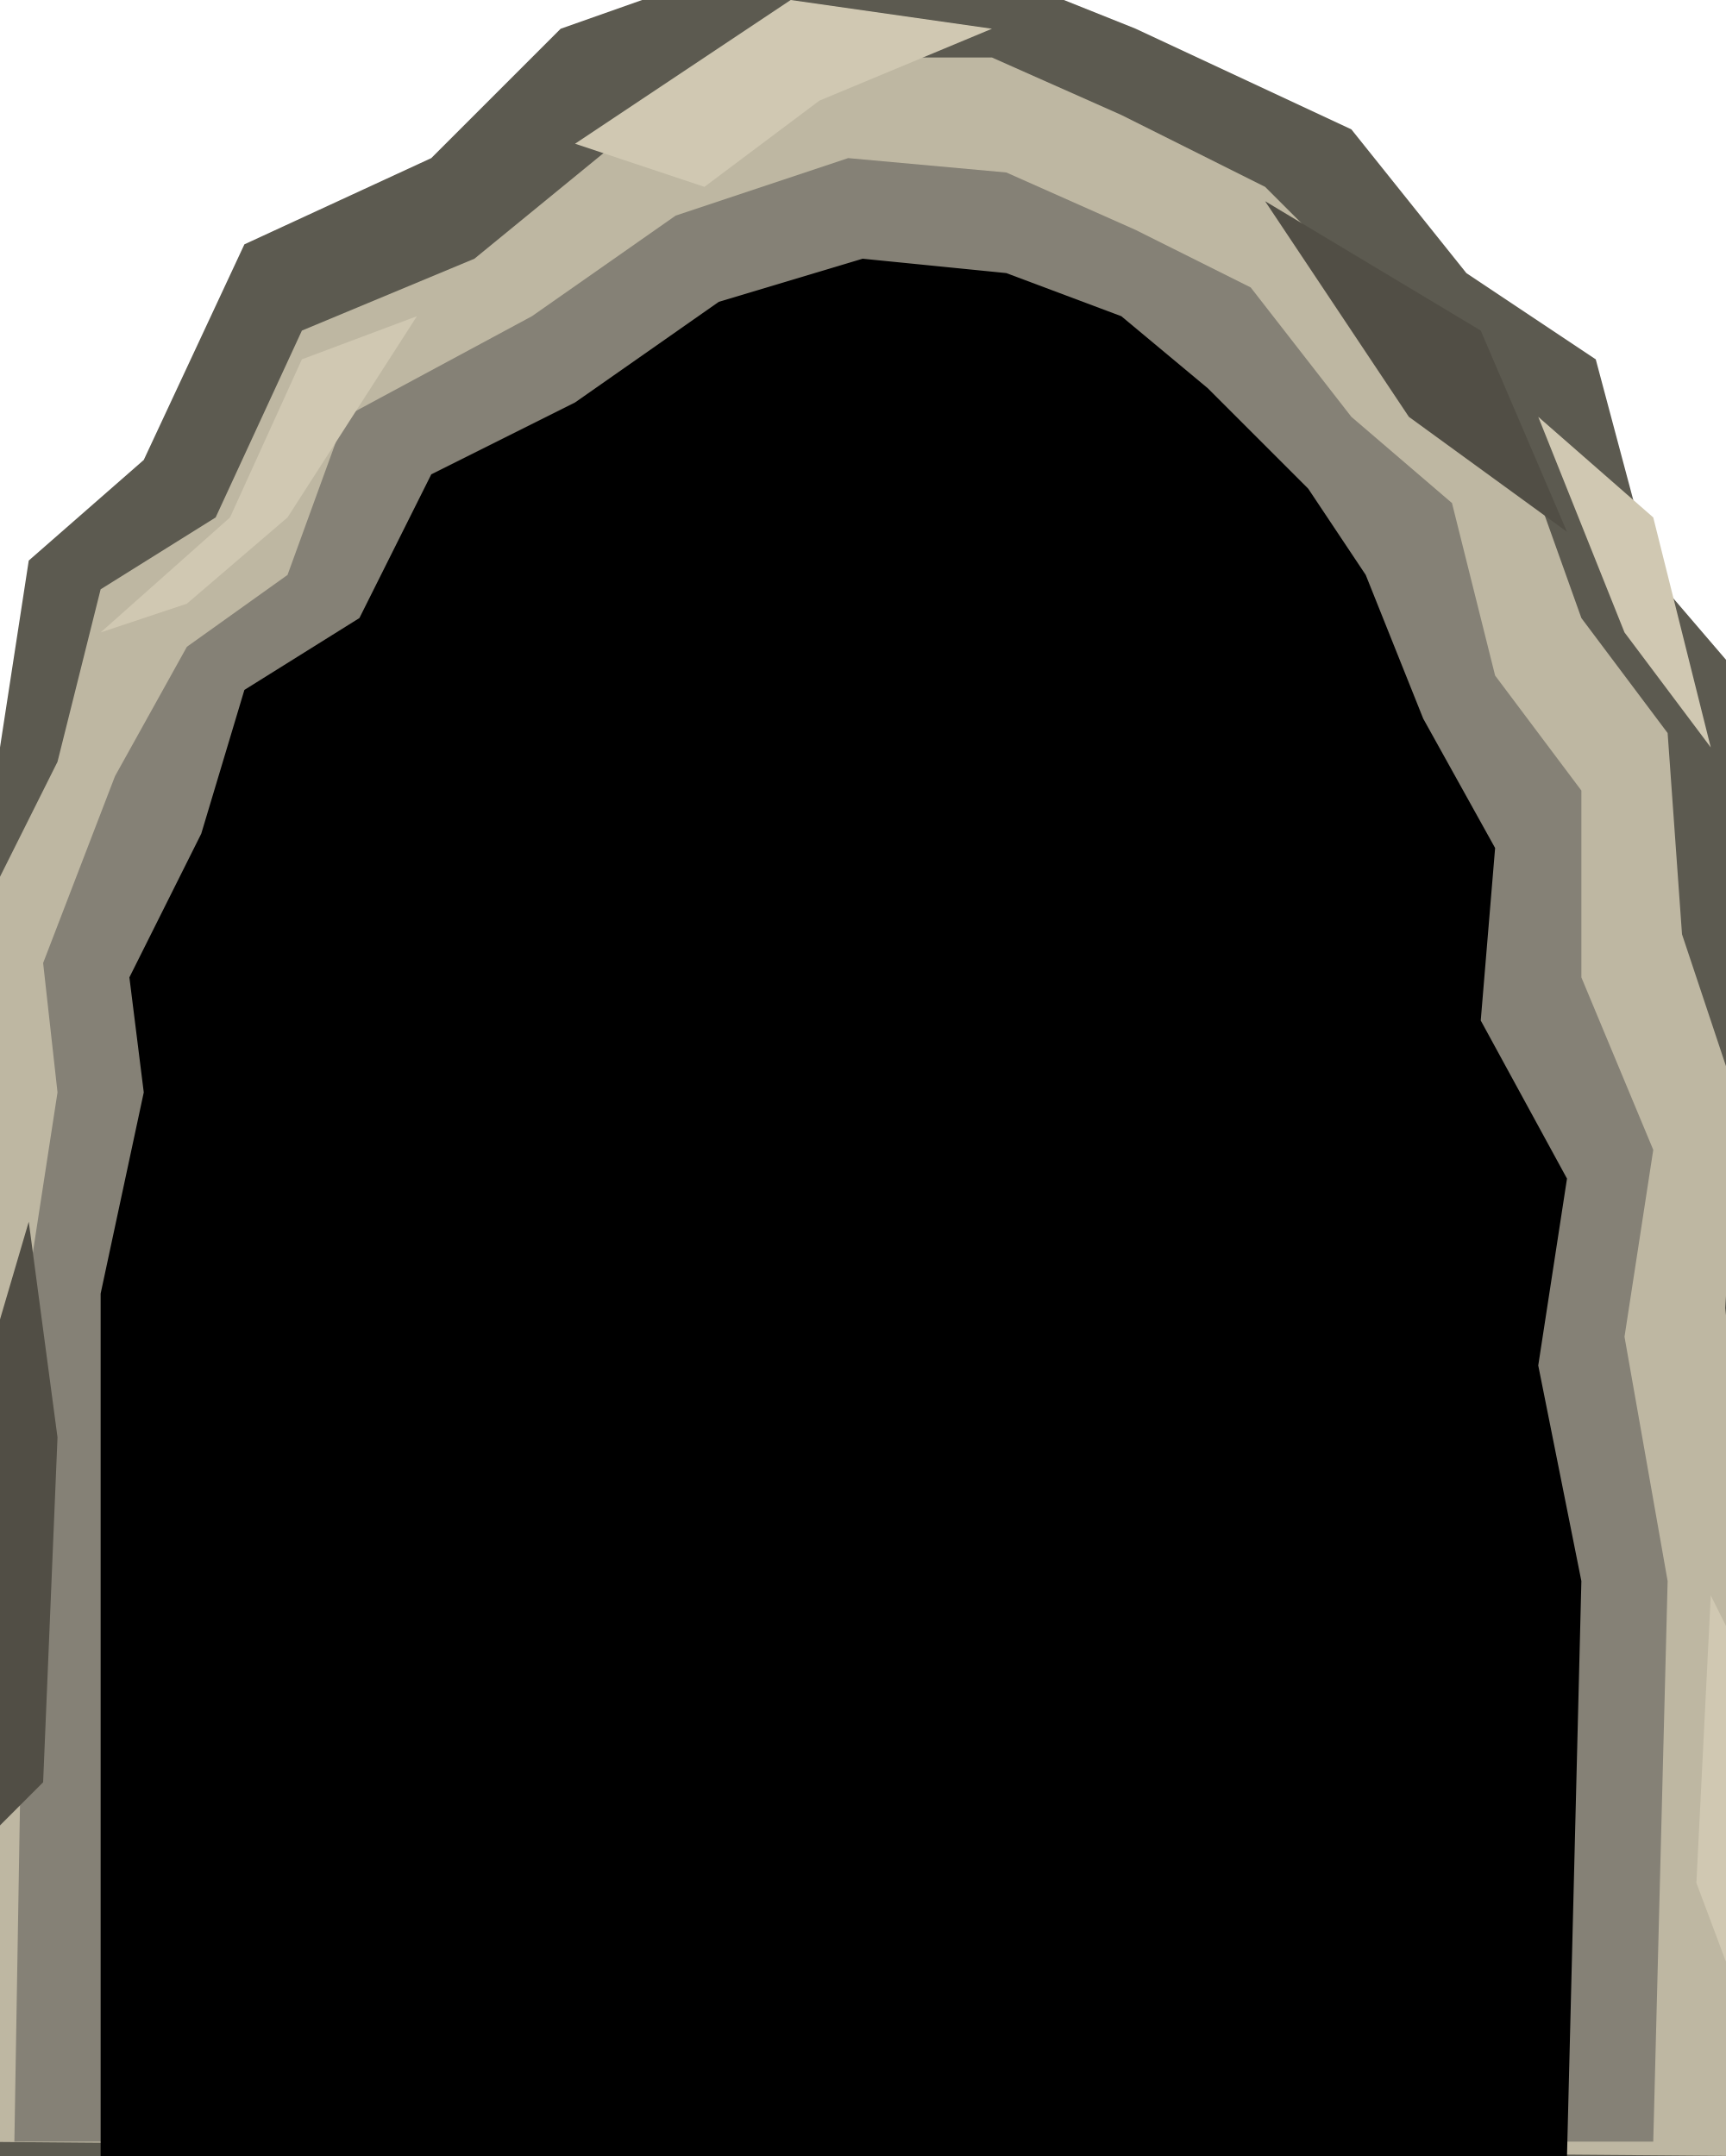
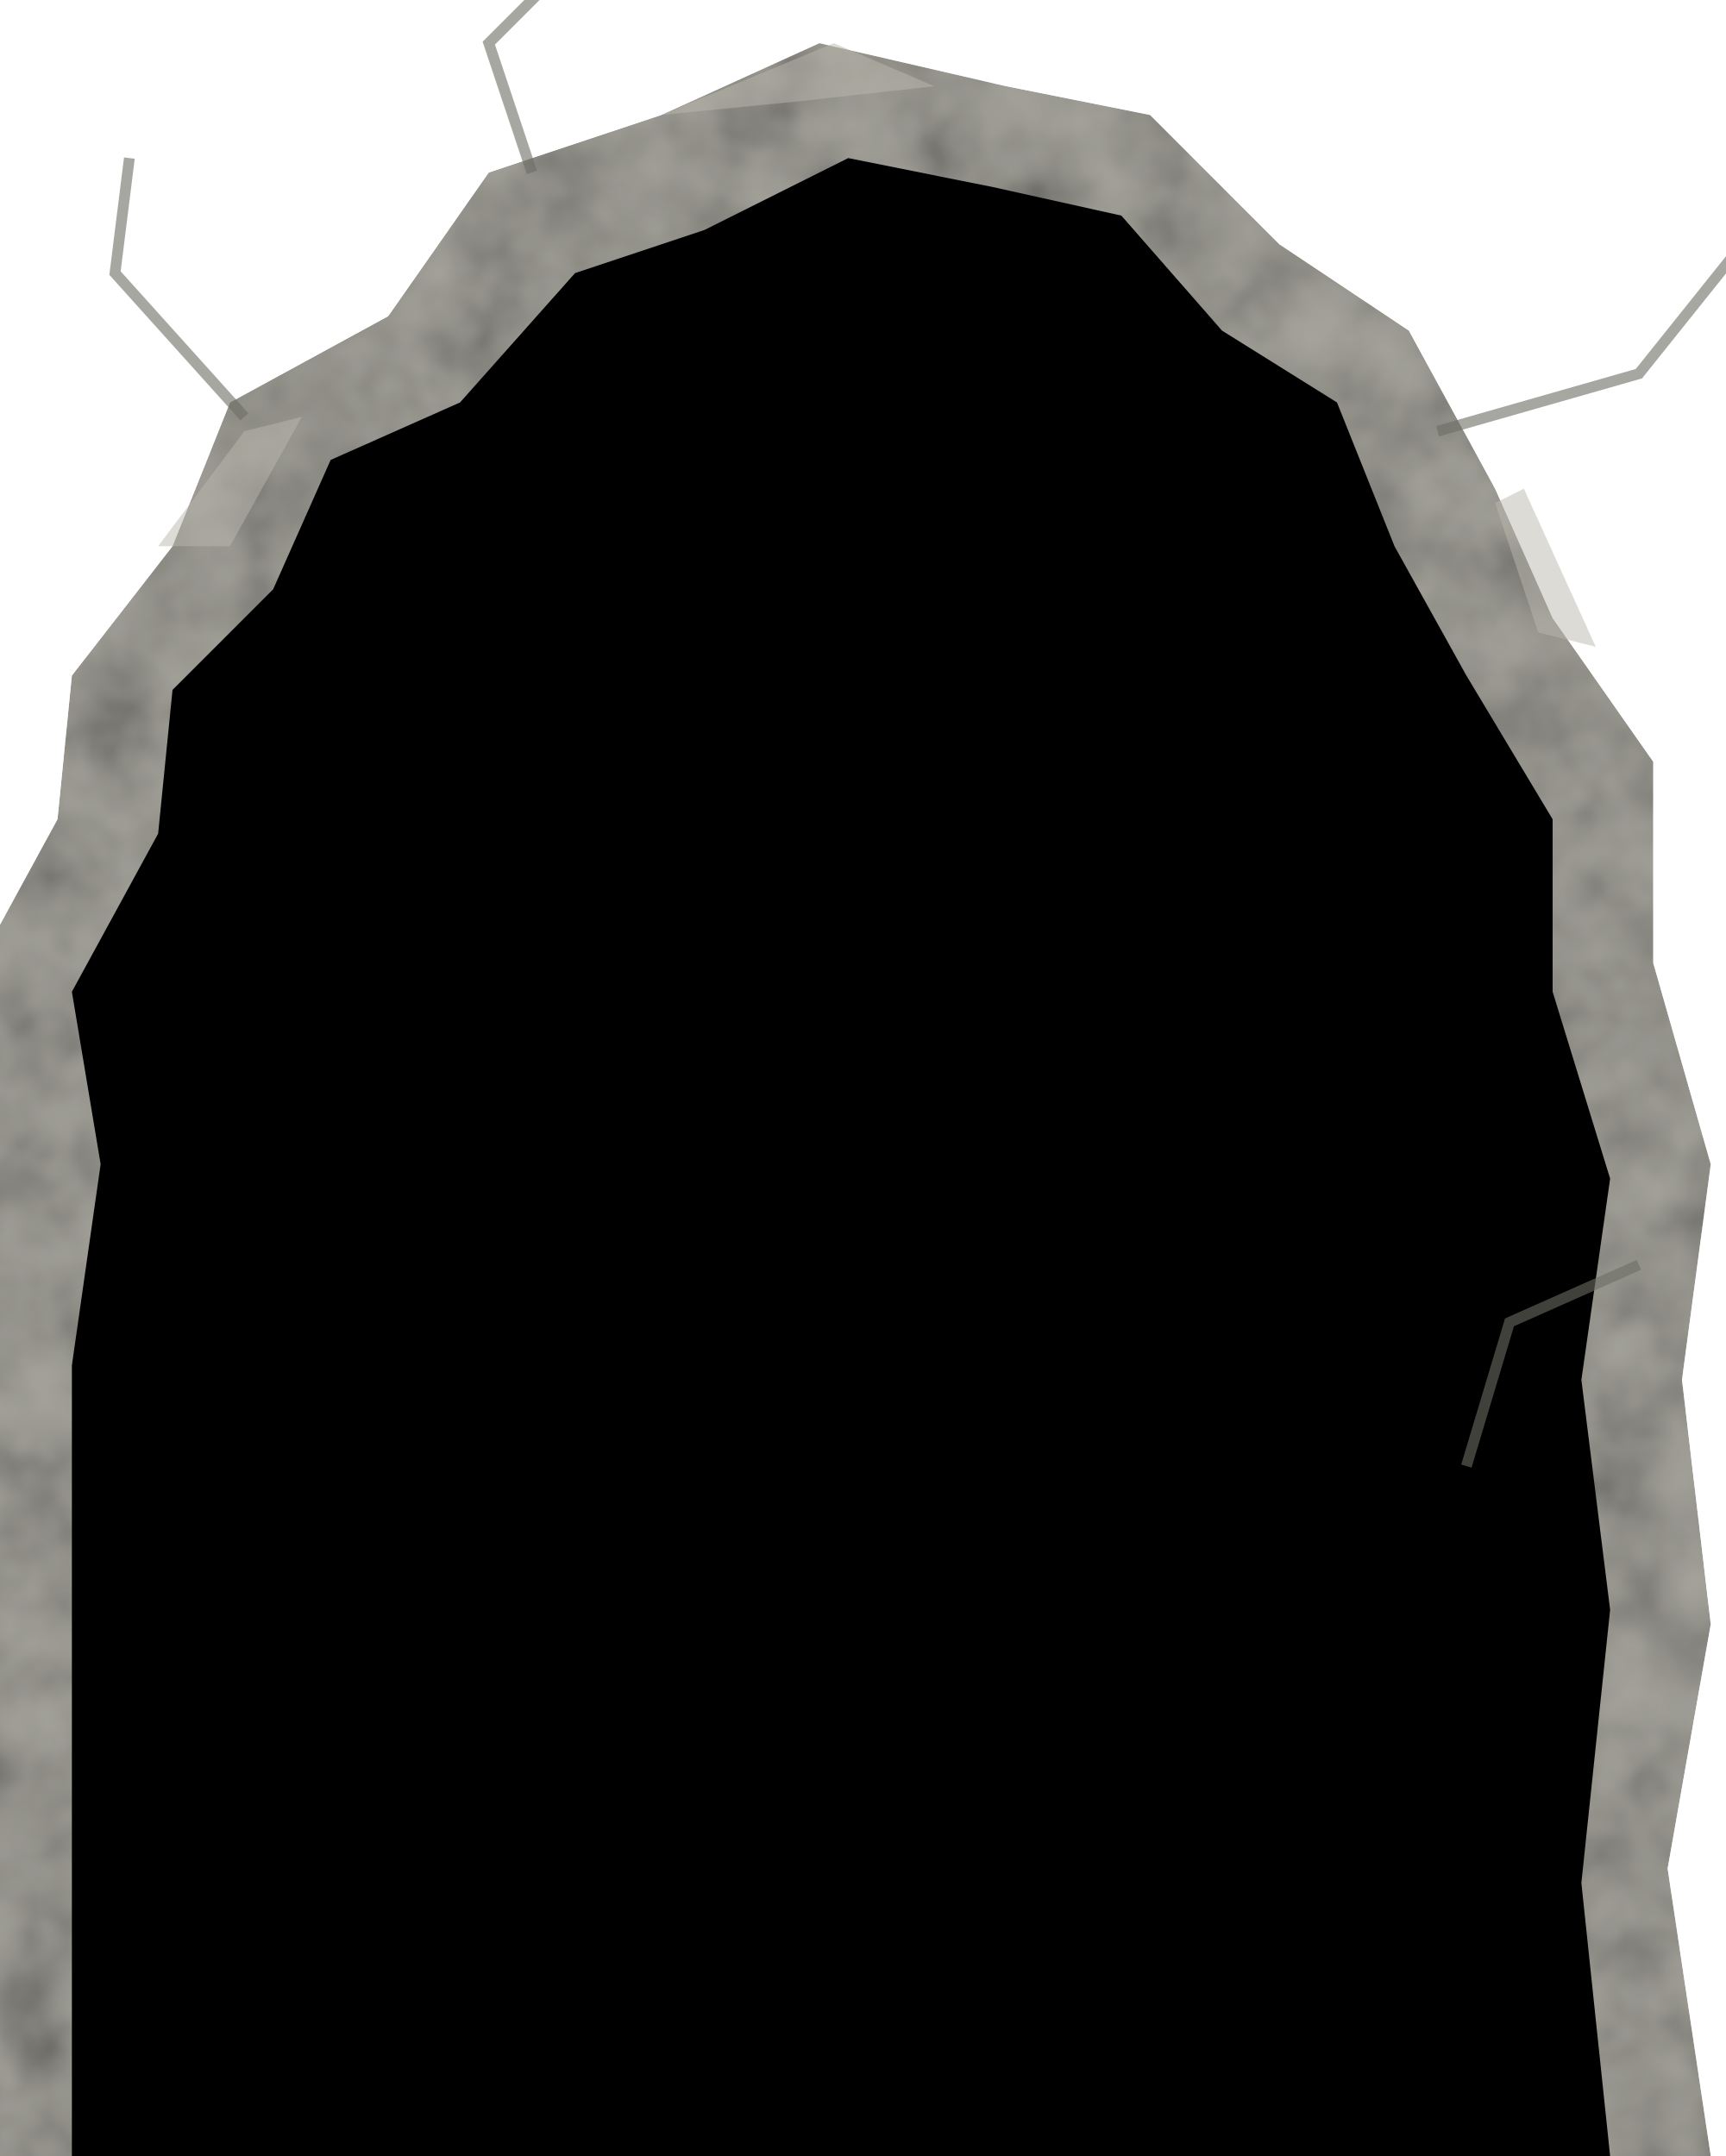
<svg xmlns="http://www.w3.org/2000/svg" viewBox="0 0 120 150">
+   <defs>
+     <filter id="cement" x="-20%" y="-20%" width="140%" height="140%">
+       <feTurbulence type="fractalNoise" baseFrequency=".19" numOctaves="3" seed="13" result="grain" />
+       <feColorMatrix in="grain" type="saturate" values="0" />
+       <feBlend in="SourceGraphic" mode="multiply" />
+       <feComposite in2="SourceAlpha" operator="in" />
+     </filter>
+   </defs>
  <g id="cut">
-     <path fill="#5c5a50" d="M-7 150 -7 90 -4 77 -6 65 0 52 2 39 10 32 17 17 30 11 39 2 56 -4 69 -2 79 2 94 9 102 19 111 25 115 40 121 47 123 63 128 73 126 89 127 108 125 121 127 150Z" />
-     <path fill="#beb7a2" d="M-3 149 -2 90 -1 76 -2 65 4 53 7 41 15 36 21 23 33 18 44 9 57 4 69 4 78 8 88 13 99 24 105 29 110 43 116 51 117 65 121 77 120 91 122 108 120 124 121 150Z" />
-     <path fill="#858176" d="M1 149 2 89 4 76 3 67 8 54 13 45 20 40 24 29 37 22 47 15 59 11 70 12 79 16 87 20 94 29 101 35 104 47 110 55 110 68 115 80 113 93 116 110 115 149Z" />
-     <path fill="#000" d="M7 150 7 90 10 76 9 68 14 58 17 48 25 43 30 33 40 28 50 21 60 18 70 19 78 22 84 27 91 34 95 40 99 50 104 59 103 71 109 82 107 95 110 110 109 150Z" />
-     <path fill="#d0c8b2" d="m7 44 9 -8 5 -11 8 -3 -9 14 -7 6Zm33 -34 15 -10 14 2 -12 5 -8 6Zm67 19 8 7 4 16 -6 -8Zm12 82 6 12 -4 16 -3 -8Z" />
-     <path fill="#514e45" d="m-3 102 5 -17 2 15 -1 24 -6 6Zm91 -88 15 9 6 14 -11 -8Z" />
+     <path fill="#a7a69e" filter="url(#cement)" d="M-2 150 -2 96 0 80 -2 68 4 57 5 47 12 38 16 28 27 22 34 12 46 8 57 3 70 6 80 8 89 17 98 23 104 34 108 43 115 53 115 67 119 81 117 96 119 113 116 130 119 150Z" />
+     <path fill="#000" d="M5 150 5 95 7 81 5 69 11 58 12 48 19 41 23 32 32 28 40 19 49 16 59 11 69 13 78 15 85 23 93 28 97 38 102 47 108 57 108 69 112 82 110 96 112 112 110 131 112 150Z" />
+     <path stroke="#6d6d64" stroke-width=".75" opacity=".6" fill="none" d="m17 29 -9 -10 1 -8m28 1 -3 -9 5 -5m61 32 14 -4 8 -10m-8 72 -9 4 -3 10m119 17 10 3 3 13" />
+     <path fill="#b9b8ae" opacity=".5" d="m11 38 6 -8 4 -1 -5 9Zm35 -30 12 -5 7 3 -9 1Zm60 26 5 11 -4 -1 -3 -9Z" />
  </g>
</svg>
